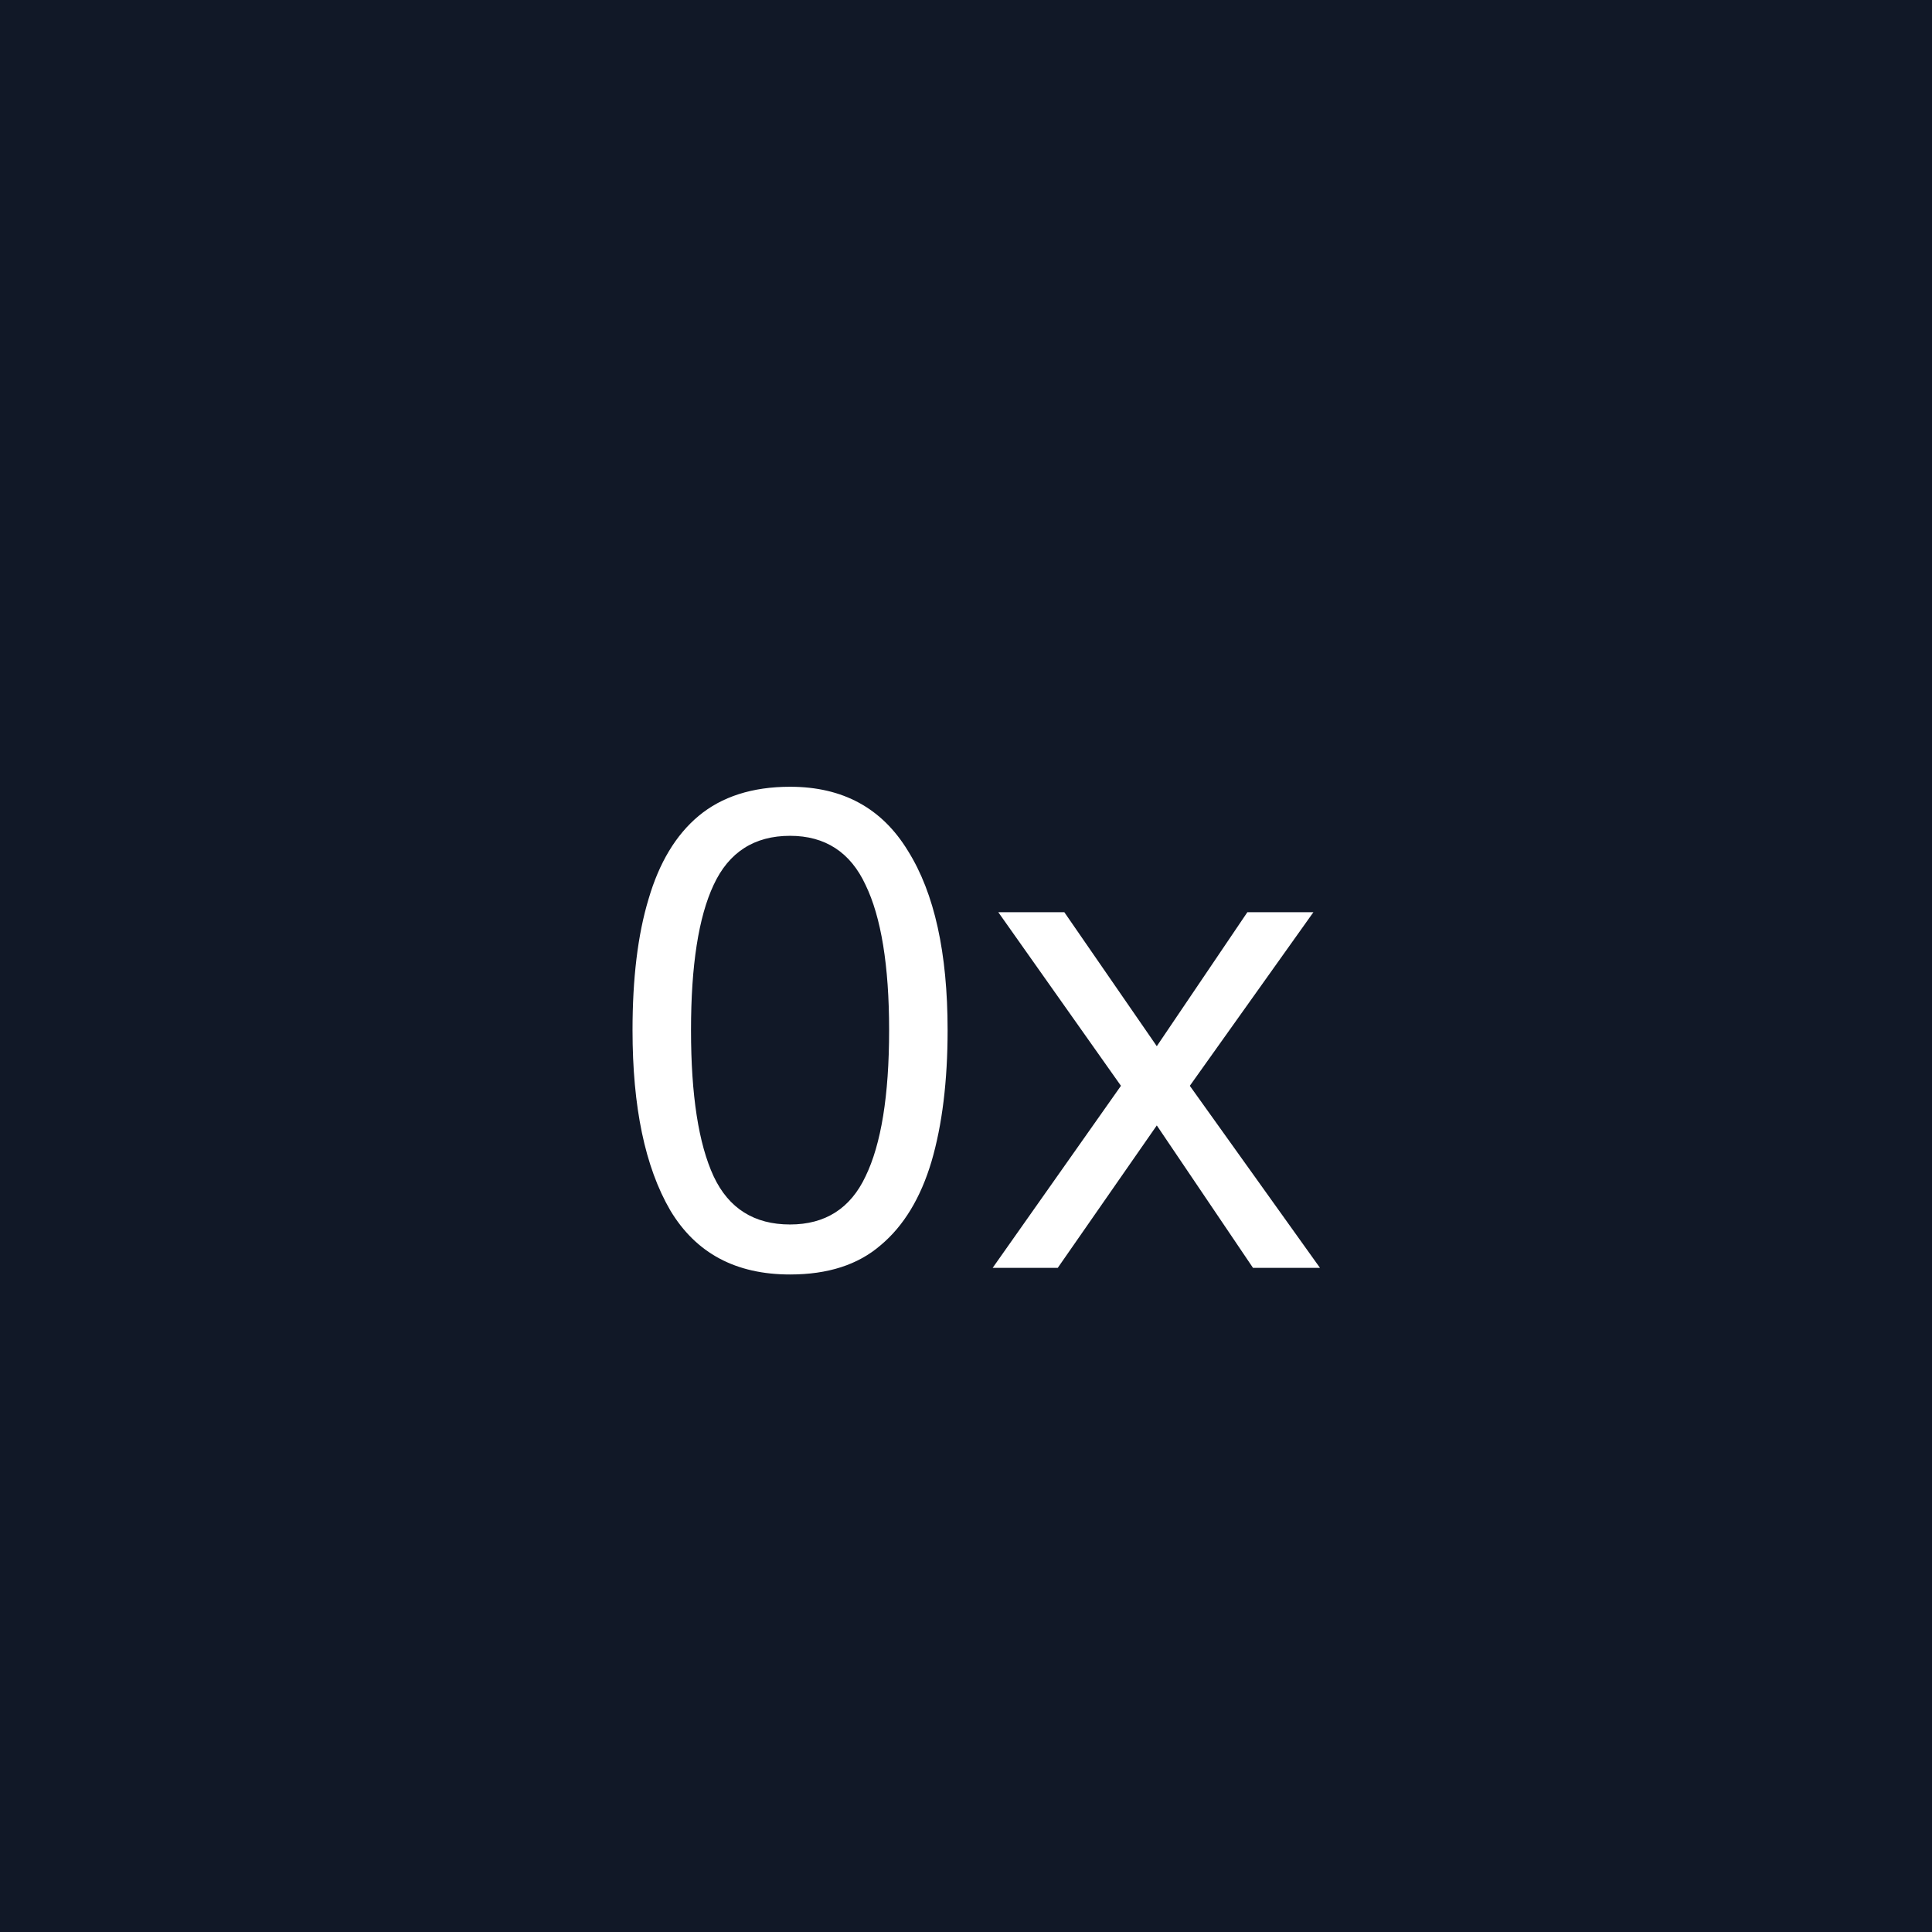
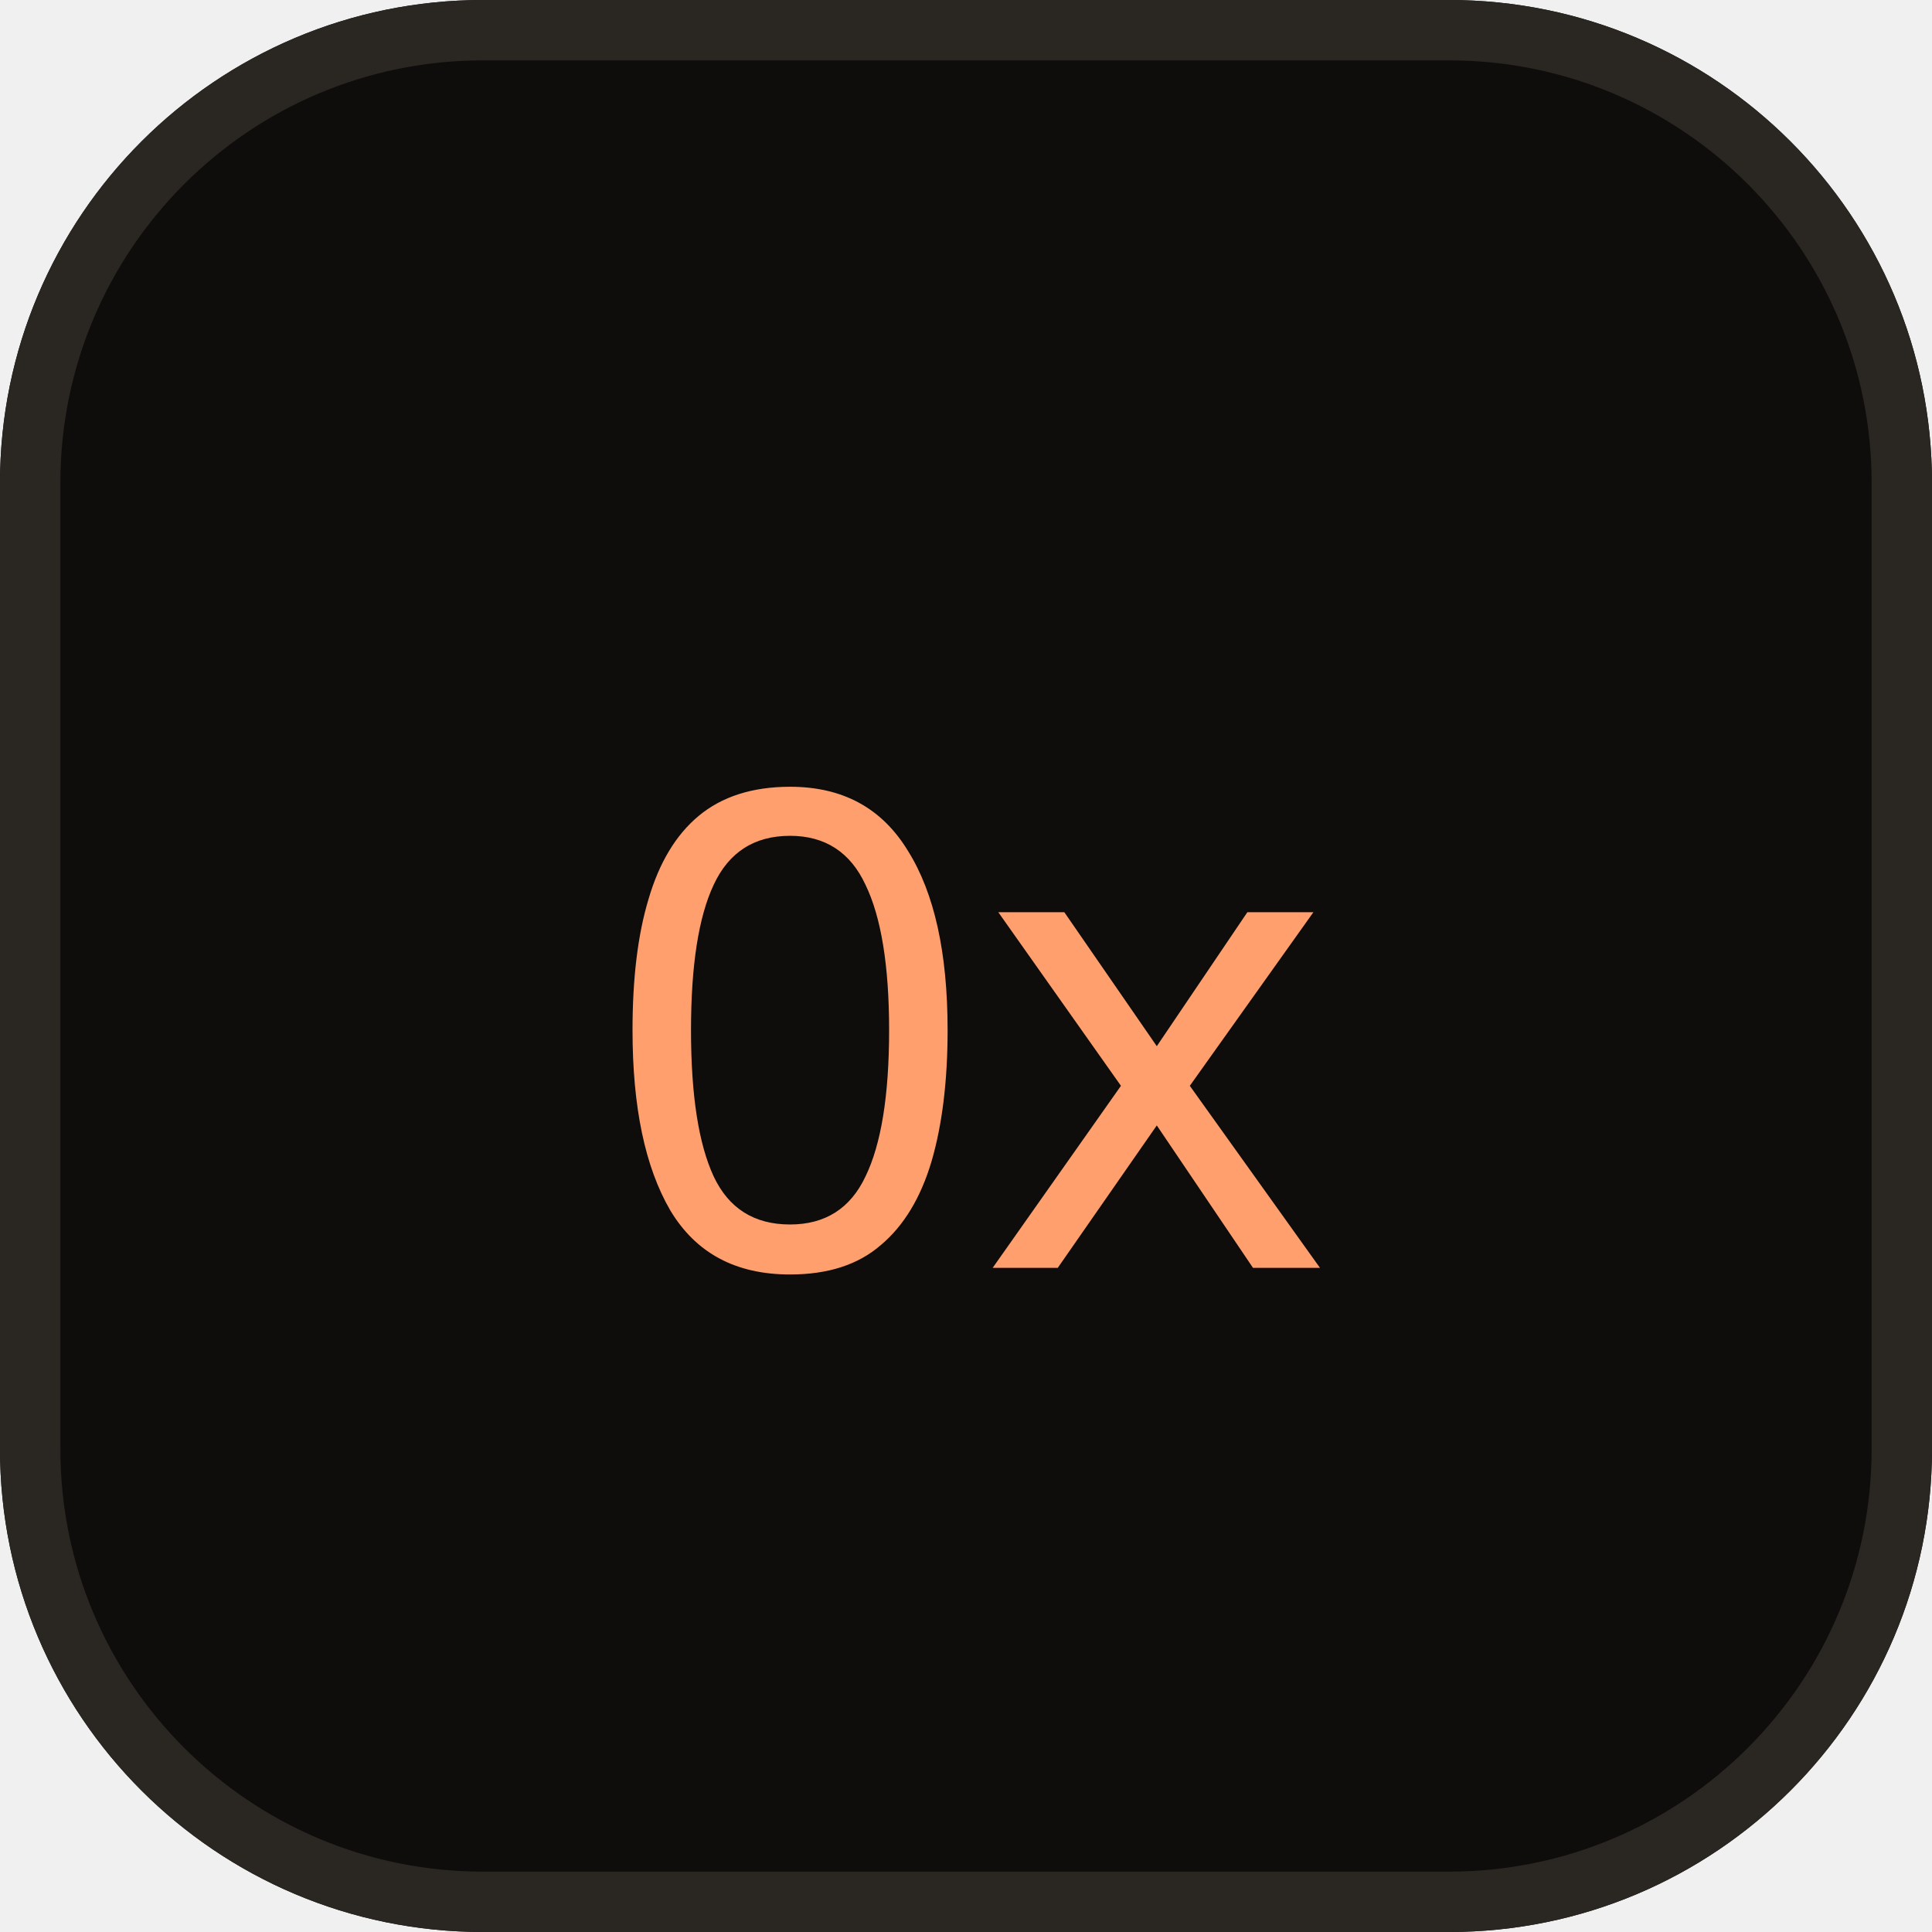
<svg xmlns="http://www.w3.org/2000/svg" viewBox="0 0 32 32">
-   <rect width="32" height="32" fill="#111827" />
-   <text x="16" y="21" text-anchor="middle" font-family="sans-serif" font-size="11" fill="#ffffff">0x</text>
+   <rect width="32" height="32" rx="8" fill="#0E0D0C" />
+   <rect x="0.5" y="0.5" width="31" height="31" rx="7.5" fill="none" stroke="#2A2622" />
+   <text x="16" y="21" text-anchor="middle" font-family="sans-serif" font-size="11" fill="#FF9F6E">0x</text>
</svg>
